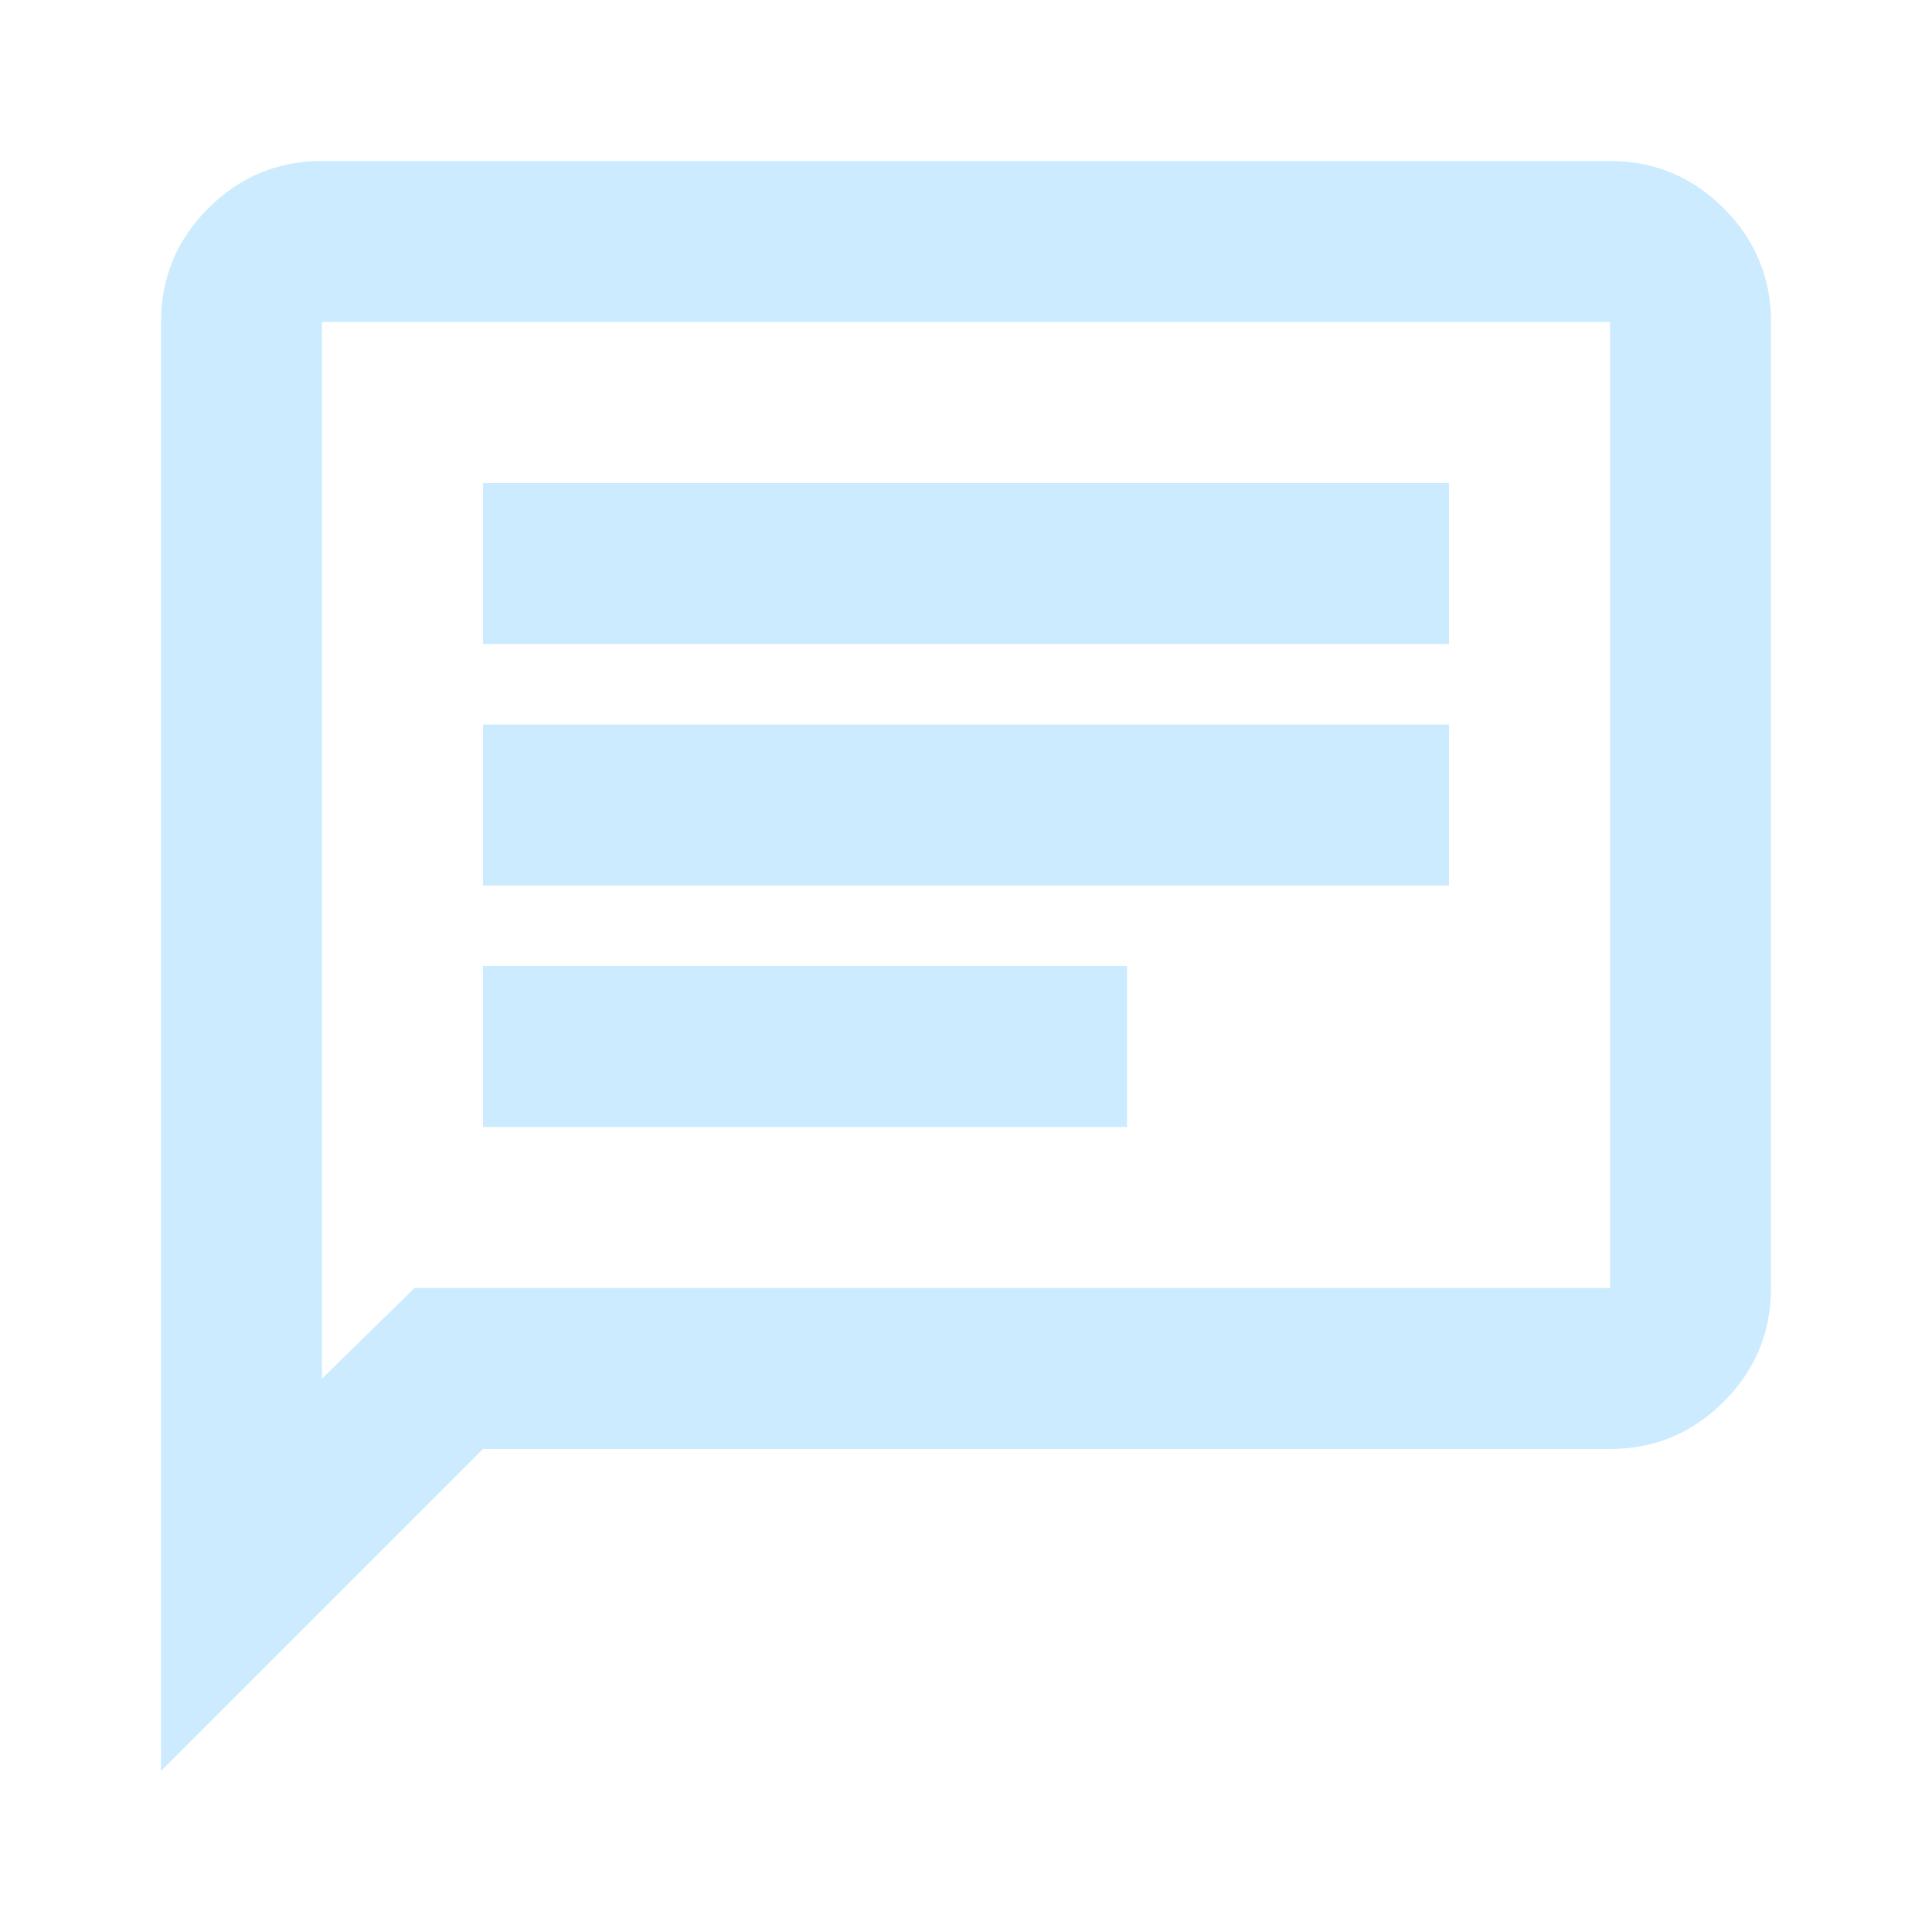
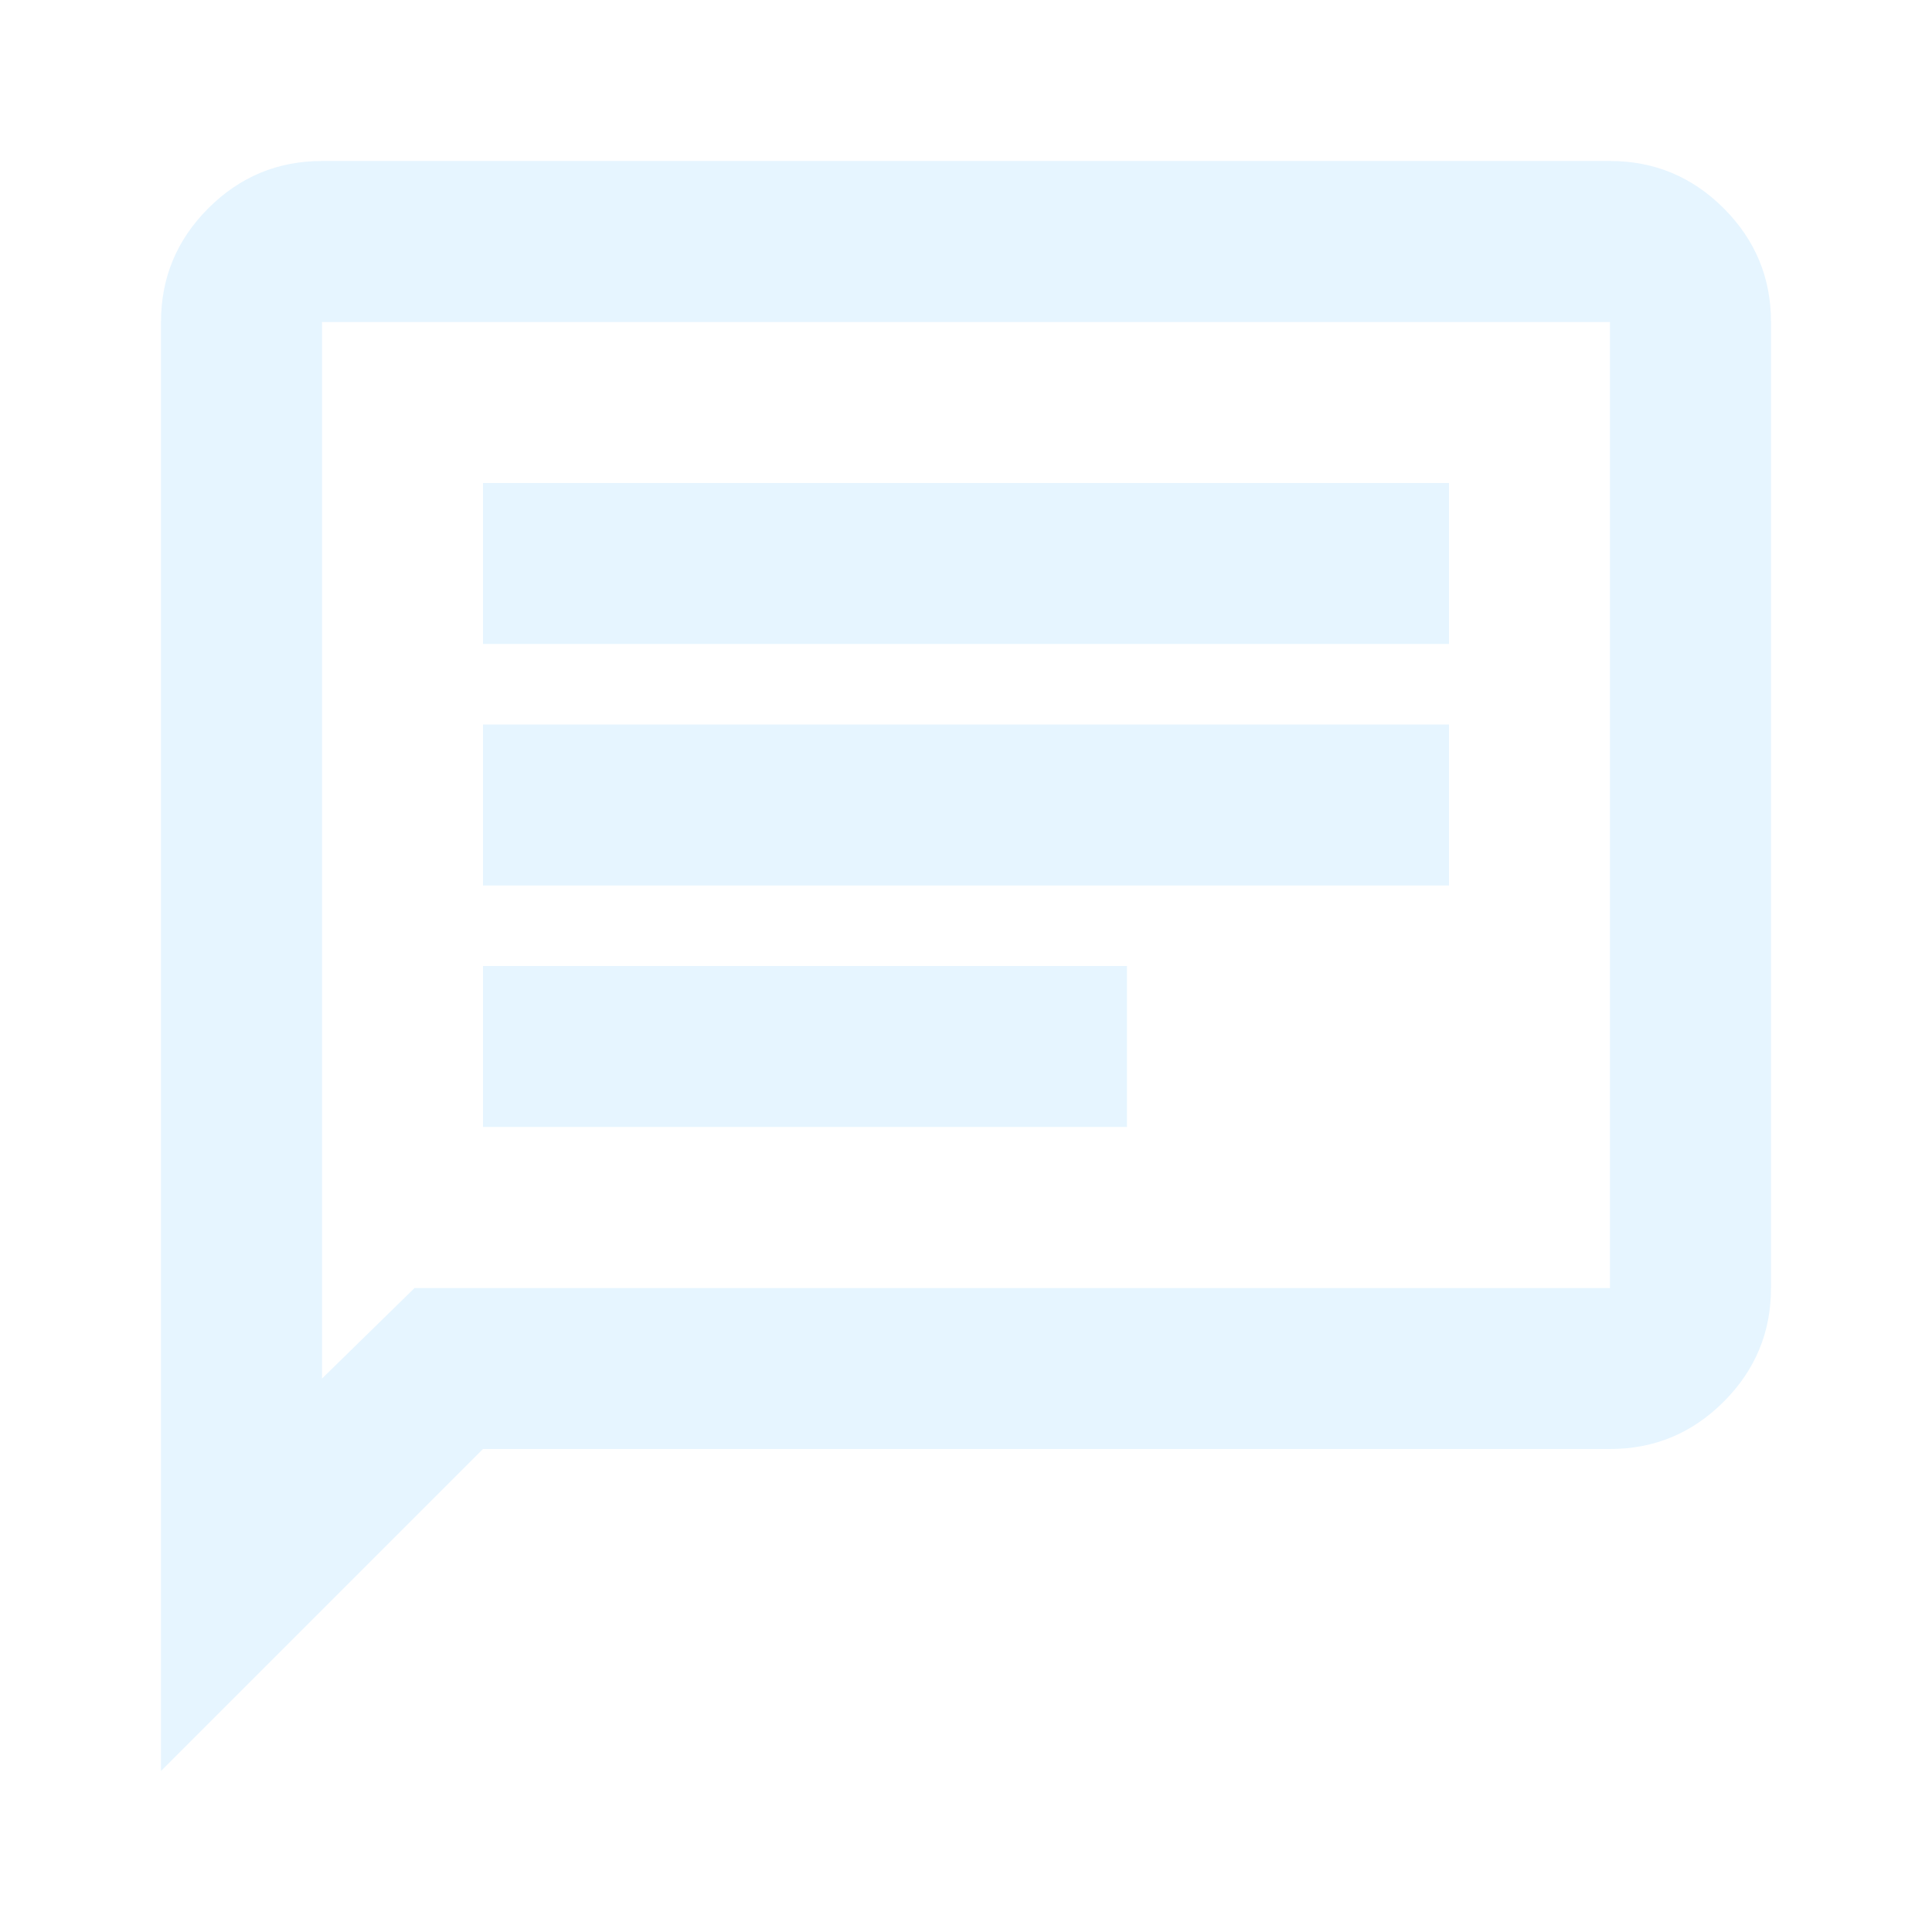
- <svg xmlns="http://www.w3.org/2000/svg" height="24px" viewBox="0 -960 960 960" width="24px" fill="#ccebff">
+ <svg xmlns="http://www.w3.org/2000/svg" height="24px" viewBox="0 -960 960 960" width="24px" fill="#e6f5ff">
  <path d="M240-400h320v-80H240v80Zm0-120h480v-80H240v80Zm0-120h480v-80H240v80ZM80-80v-720q0-33 23.5-56.5T160-880h640q33 0 56.5 23.5T880-800v480q0 33-23.5 56.5T800-240H240L80-80Zm126-240h594v-480H160v525l46-45Zm-46 0v-480 480Z" />
</svg>
